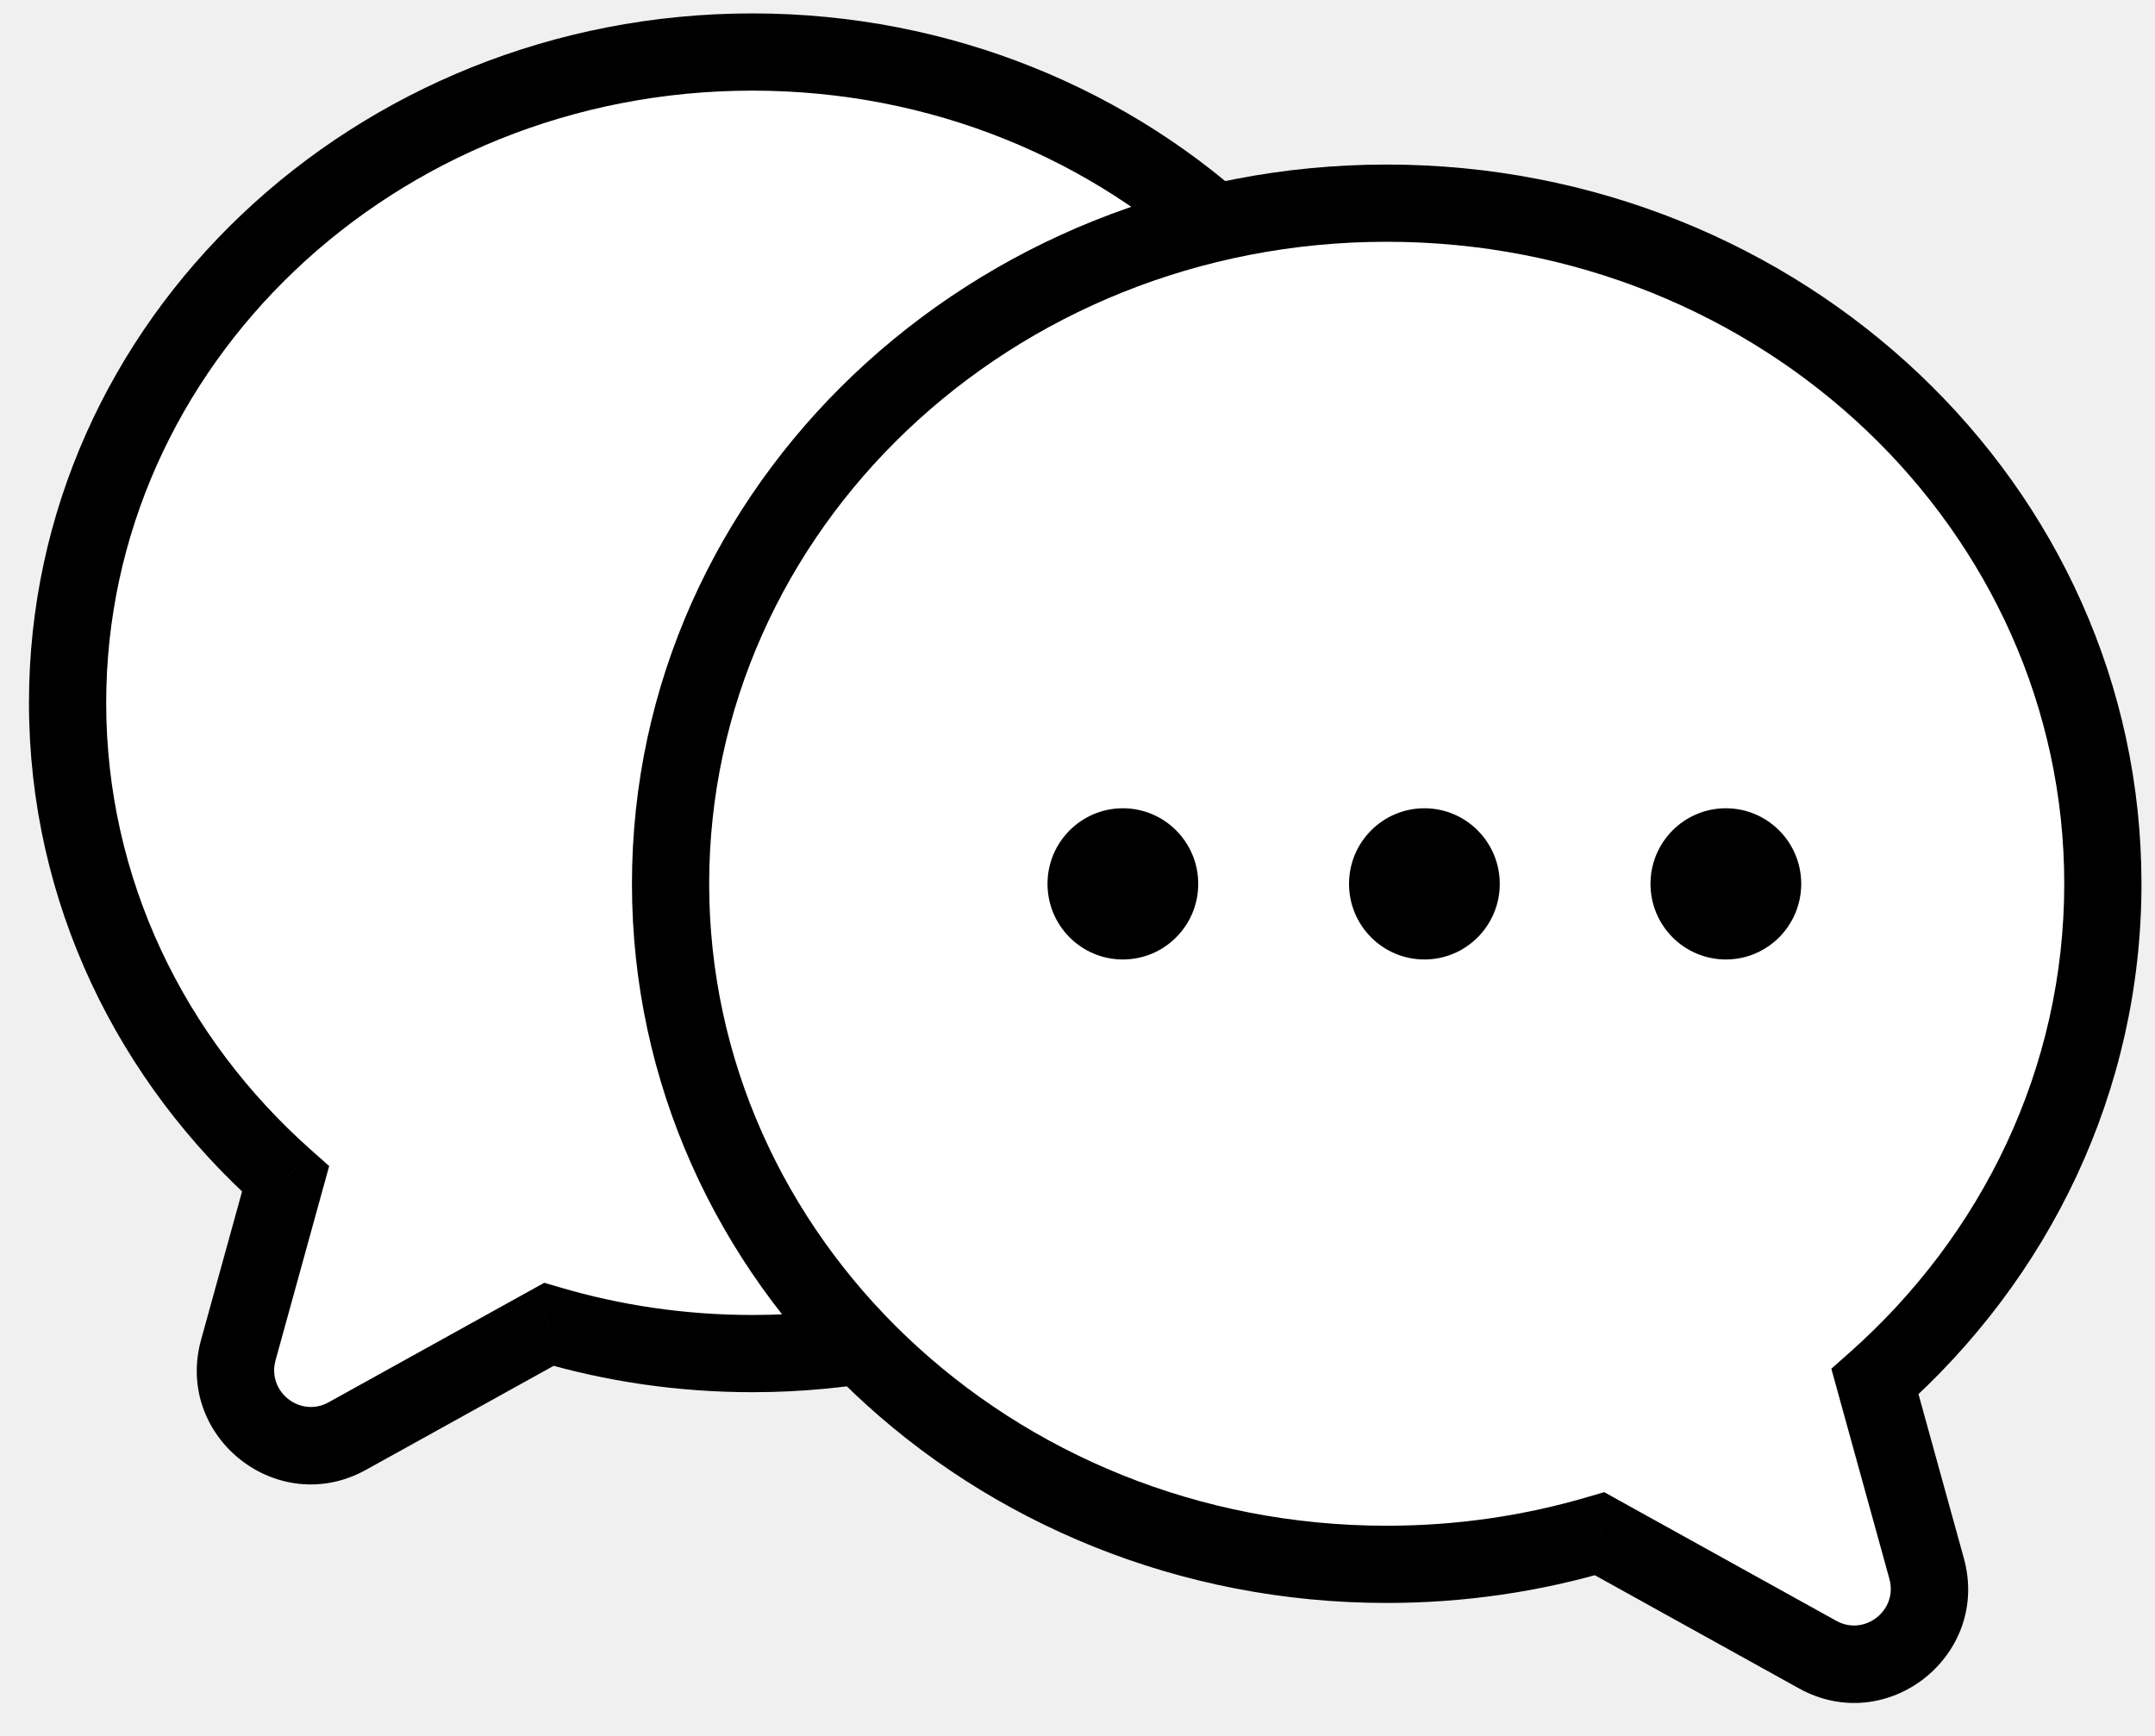
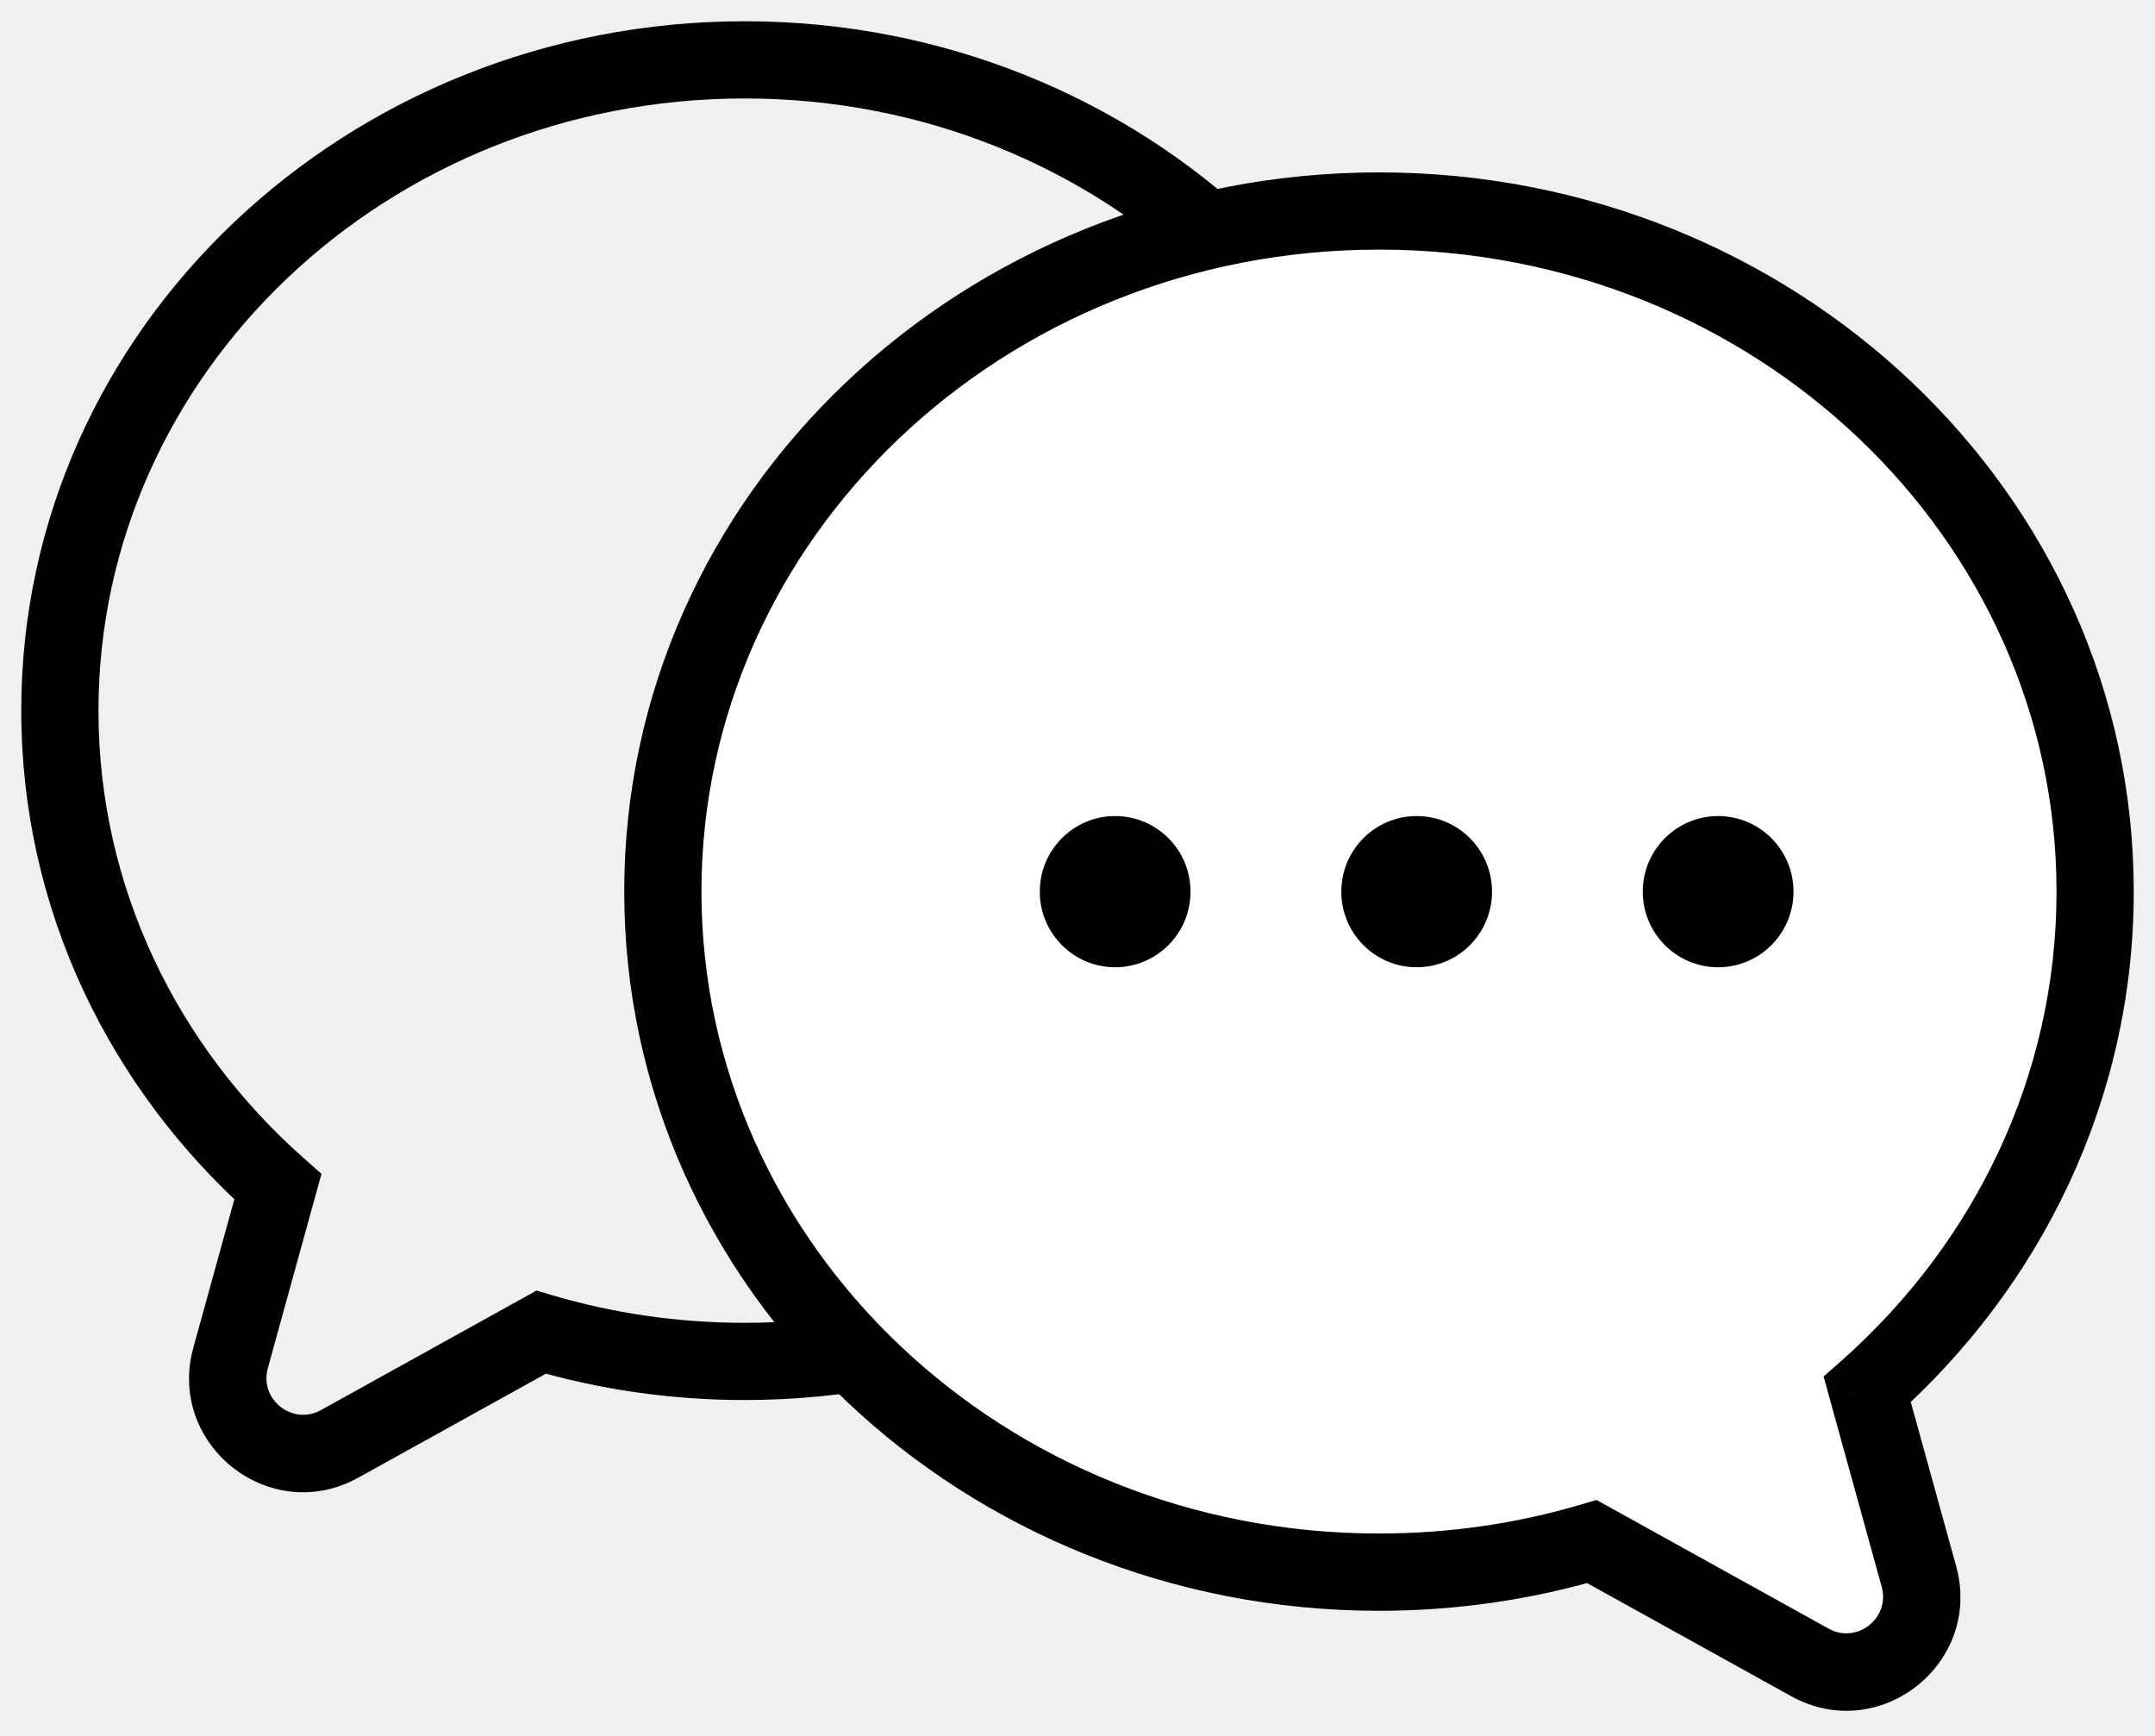
<svg xmlns="http://www.w3.org/2000/svg" width="36" height="29" viewBox="0 0 36 29" fill="none">
-   <path fill-rule="evenodd" clip-rule="evenodd" d="M4.771 19.696C2.53 17.711 1.129 14.882 1.129 11.741C1.129 5.737 6.251 0.869 12.569 0.869C18.887 0.869 24.008 5.737 24.008 11.741C24.008 17.745 18.887 22.613 12.569 22.613C11.385 22.613 10.243 22.442 9.169 22.125L5.802 23.991C4.828 24.531 3.684 23.628 3.981 22.555L4.771 19.696Z" fill="white" />
-   <path d="M4.771 19.696L5.198 19.213L5.499 19.48L5.392 19.867L4.771 19.696ZM9.169 22.125L8.856 21.561L9.092 21.43L9.351 21.506L9.169 22.125ZM5.802 23.991L5.489 23.427L5.489 23.427L5.802 23.991ZM3.981 22.555L3.359 22.383L3.359 22.383L3.981 22.555ZM1.774 11.741C1.774 14.684 3.086 17.341 5.198 19.213L4.343 20.179C1.974 18.081 0.484 15.08 0.484 11.741H1.774ZM12.569 1.514C6.576 1.514 1.774 6.124 1.774 11.741H0.484C0.484 5.35 5.926 0.224 12.569 0.224V1.514ZM23.363 11.741C23.363 6.124 18.562 1.514 12.569 1.514V0.224C19.212 0.224 24.653 5.35 24.653 11.741H23.363ZM12.569 21.968C18.562 21.968 23.363 17.359 23.363 11.741H24.653C24.653 18.132 19.212 23.258 12.569 23.258V21.968ZM9.351 21.506C10.367 21.806 11.447 21.968 12.569 21.968V23.258C11.322 23.258 10.119 23.078 8.986 22.743L9.351 21.506ZM9.481 22.689L6.114 24.555L5.489 23.427L8.856 21.561L9.481 22.689ZM6.114 24.555C4.639 25.373 2.911 24.006 3.359 22.383L4.603 22.726C4.458 23.251 5.017 23.689 5.489 23.427L6.114 24.555ZM3.359 22.383L4.149 19.524L5.392 19.867L4.603 22.726L3.359 22.383Z" fill="black" />
-   <path fill-rule="evenodd" clip-rule="evenodd" d="M31.322 23.082C33.664 21.006 35.129 18.048 35.129 14.764C35.129 8.485 29.773 3.394 23.165 3.394C16.558 3.394 11.202 8.485 11.202 14.764C11.202 21.043 16.558 26.134 23.165 26.134C24.404 26.134 25.599 25.955 26.722 25.623L30.364 27.642C31.338 28.181 32.481 27.279 32.185 26.205L31.322 23.082Z" fill="white" />
-   <path d="M31.322 23.082L30.894 22.599L30.593 22.866L30.7 23.253L31.322 23.082ZM26.722 25.623L27.035 25.059L26.799 24.928L26.539 25.004L26.722 25.623ZM30.364 27.642L30.677 27.078L30.677 27.078L30.364 27.642ZM32.185 26.205L31.563 26.377L31.563 26.377L32.185 26.205ZM34.484 14.764C34.484 17.85 33.109 20.637 30.894 22.599L31.75 23.564C34.22 21.376 35.774 18.246 35.774 14.764H34.484ZM23.165 4.039C29.448 4.039 34.484 8.872 34.484 14.764H35.774C35.774 8.098 30.098 2.749 23.165 2.749V4.039ZM11.847 14.764C11.847 8.872 16.883 4.039 23.165 4.039V2.749C16.233 2.749 10.557 8.098 10.557 14.764H11.847ZM23.165 25.489C16.883 25.489 11.847 20.657 11.847 14.764H10.557C10.557 21.43 16.233 26.779 23.165 26.779V25.489ZM26.539 25.004C25.475 25.319 24.342 25.489 23.165 25.489V26.779C24.466 26.779 25.723 26.591 26.905 26.241L26.539 25.004ZM26.41 26.187L30.052 28.206L30.677 27.078L27.035 25.059L26.41 26.187ZM30.052 28.206C31.527 29.024 33.255 27.656 32.807 26.033L31.563 26.377C31.708 26.902 31.149 27.339 30.677 27.078L30.052 28.206ZM32.807 26.033L31.944 22.91L30.7 23.253L31.563 26.377L32.807 26.033Z" fill="black" />
-   <ellipse cx="18.758" cy="14.766" rx="1.259" ry="1.263" fill="black" />
-   <ellipse cx="23.795" cy="14.766" rx="1.259" ry="1.263" fill="black" />
-   <ellipse cx="28.831" cy="14.766" rx="1.259" ry="1.263" fill="black" />
+   <path d="M4.642 19.826L5.069 19.344L5.371 19.61L5.263 19.998L4.642 19.826ZM9.04 22.255L8.727 21.691L8.963 21.56L9.222 21.637L9.04 22.255ZM5.673 24.122L5.36 23.558L5.36 23.558L5.673 24.122ZM3.852 22.685L3.23 22.514L3.23 22.514L3.852 22.685ZM1.645 11.872C1.645 14.814 2.957 17.472 5.069 19.344L4.214 20.309C1.846 18.211 0.355 15.21 0.355 11.872H1.645ZM12.44 1.645C6.447 1.645 1.645 6.254 1.645 11.872H0.355C0.355 5.481 5.797 0.355 12.44 0.355V1.645ZM23.234 11.872C23.234 6.254 18.433 1.645 12.44 1.645V0.355C19.083 0.355 24.524 5.481 24.524 11.872H23.234ZM12.44 22.099C18.433 22.099 23.234 17.489 23.234 11.872H24.524C24.524 18.263 19.083 23.389 12.44 23.389V22.099ZM9.222 21.637C10.238 21.937 11.318 22.099 12.44 22.099V23.389C11.193 23.389 9.99 23.209 8.857 22.874L9.222 21.637ZM9.352 22.82L5.985 24.686L5.36 23.558L8.727 21.691L9.352 22.82ZM5.985 24.686C4.51 25.504 2.782 24.136 3.23 22.514L4.474 22.857C4.329 23.382 4.888 23.819 5.36 23.558L5.985 24.686ZM3.23 22.514L4.02 19.655L5.263 19.998L4.474 22.857L3.23 22.514Z" fill="black" />
+   <path fill-rule="evenodd" clip-rule="evenodd" d="M31.193 23.212C33.535 21.137 35 18.178 35 14.895C35 8.615 29.644 3.525 23.036 3.525C16.429 3.525 11.073 8.615 11.073 14.895C11.073 21.174 16.429 26.264 23.036 26.264C24.275 26.264 25.47 26.086 26.593 25.753L30.235 27.772C31.209 28.312 32.352 27.41 32.056 26.336L31.193 23.212Z" fill="white" />
+   <path d="M31.193 23.212L30.765 22.73L30.464 22.996L30.571 23.384L31.193 23.212ZM26.593 25.753L26.906 25.189L26.67 25.058L26.41 25.135L26.593 25.753ZM30.235 27.772L30.548 27.208L30.548 27.208L30.235 27.772ZM32.056 26.336L31.434 26.508L31.434 26.508L32.056 26.336ZM34.355 14.895C34.355 17.98 32.98 20.767 30.765 22.73L31.621 23.695C34.091 21.506 35.645 18.376 35.645 14.895H34.355ZM23.036 4.17C29.319 4.17 34.355 9.002 34.355 14.895H35.645C35.645 8.229 29.969 2.88 23.036 2.88V4.17ZM11.718 14.895C11.718 9.002 16.754 4.17 23.036 4.17V2.88C16.104 2.88 10.428 8.229 10.428 14.895H11.718ZM23.036 25.619C16.754 25.619 11.718 20.787 11.718 14.895H10.428C10.428 21.561 16.104 26.91 23.036 26.91V25.619ZM26.41 25.135C25.346 25.45 24.213 25.619 23.036 25.619V26.91C24.337 26.91 25.593 26.722 26.776 26.372L26.41 25.135ZM26.28 26.318L29.923 28.337L30.548 27.208L26.906 25.189L26.28 26.318ZM29.923 28.337C31.398 29.154 33.126 27.787 32.678 26.164L31.434 26.508C31.579 27.033 31.02 27.47 30.548 27.208L29.923 28.337ZM32.678 26.164L31.815 23.041L30.571 23.384L31.434 26.508L32.678 26.164Z" fill="black" />
+   <ellipse cx="18.629" cy="14.896" rx="1.259" ry="1.263" fill="black" />
+   <ellipse cx="23.666" cy="14.896" rx="1.259" ry="1.263" fill="black" />
+   <ellipse cx="28.702" cy="14.896" rx="1.259" ry="1.263" fill="black" />
</svg>
